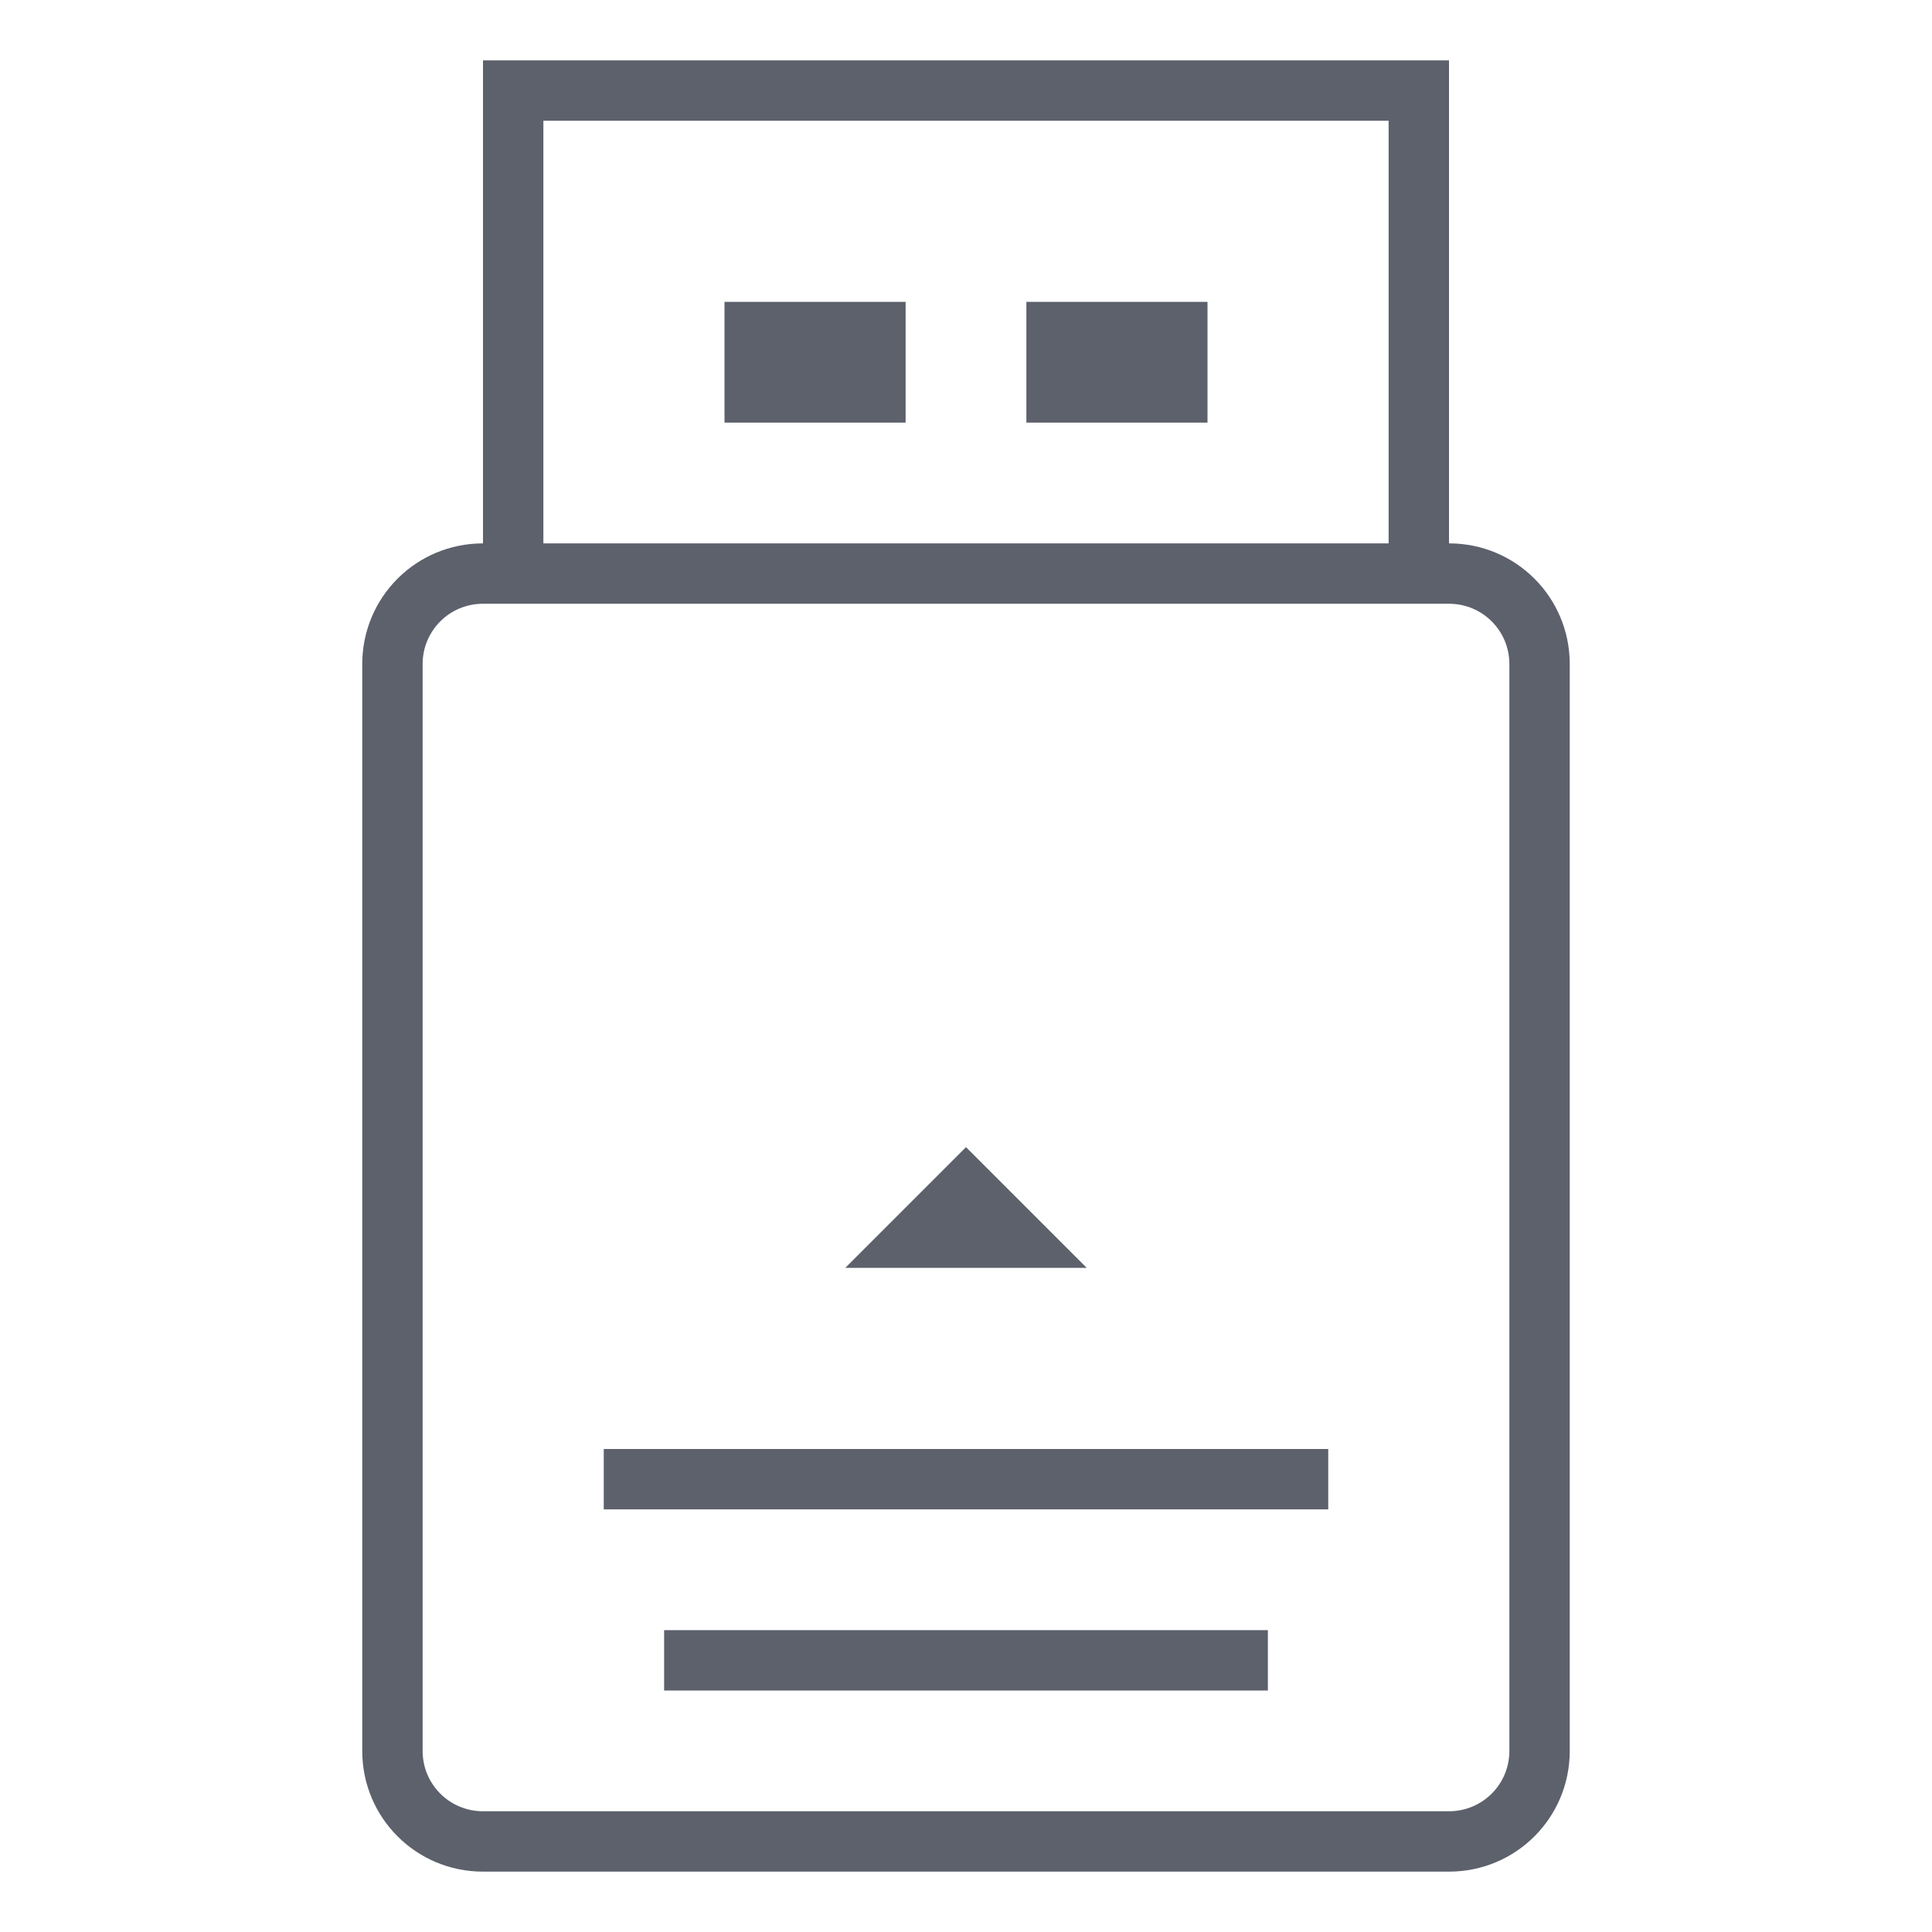
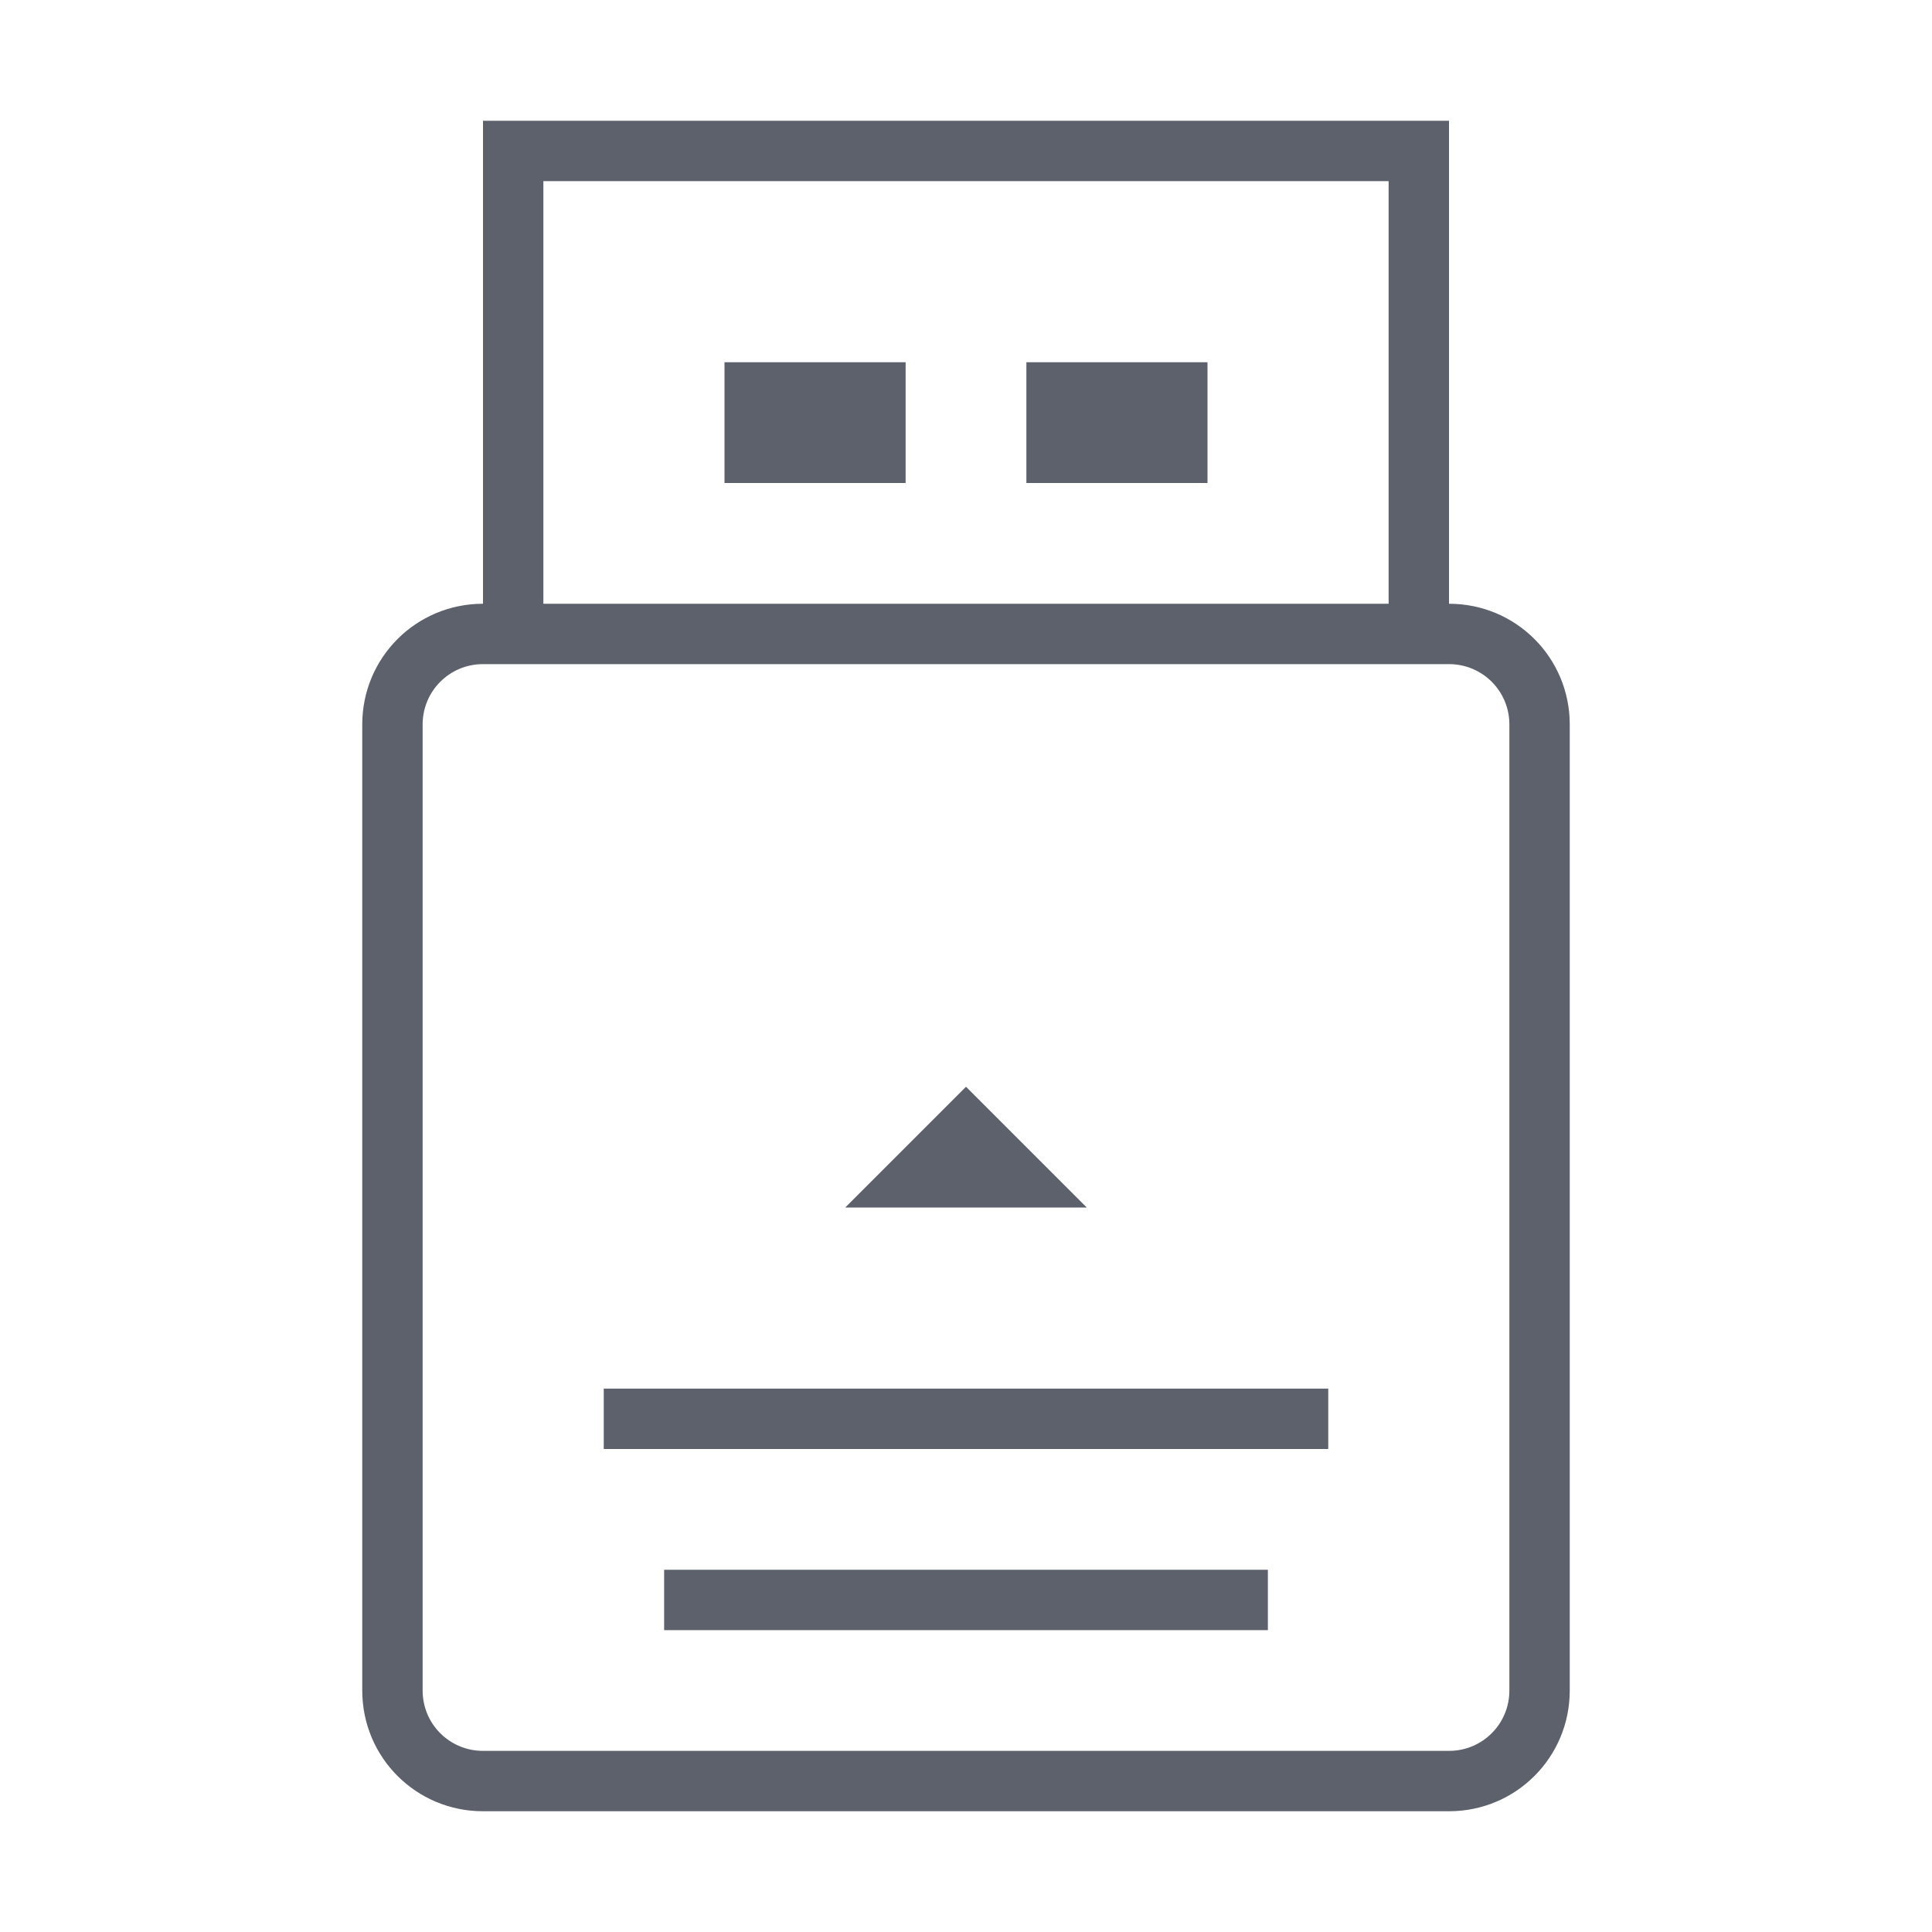
<svg xmlns="http://www.w3.org/2000/svg" width="32" height="32" version="1.1" id="svg24">
  <defs id="defs3">
    <style id="current-color-scheme" type="text/css">.ColorScheme-Text{color:#5c616c}</style>
  </defs>
  <g id="device-notifier">
-     <path class="ColorScheme-Text" d="M 8,1 V 9 C 6.892,9 6,9.892 6,11 v 18 c 0,1.108 0.892,2 2,2 h 16 c 1.108,0 2,-0.892 2,-2 V 11 C 26,9.892 25.108,9 24,9 V 1 Z M 9,2 H 23 V 9 H 9 Z m 3,3 v 2 h 3 V 5 Z m 5,0 v 2 h 3 V 5 Z m -9,5 h 16 c 0.554,0 1,0.446 1,1 v 18 c 0,0.554 -0.446,1 -1,1 H 8 C 7.446,30 7,29.554 7,29 V 11 c 0,-0.554 0.446,-1 1,-1 z m 8,9 -2,2 h 4 z m -6,5 v 1 h 12 v -1 z m 1,3 v 1 h 10 v -1 z" fill="currentColor" id="path5" />
+     <path class="ColorScheme-Text" d="m 8,2 v 8 c -1.108,0 -2,0.892 -2,2 v 16 c 0,1.108 0.892,2 2,2 h 16 c 1.108,0 2,-0.892 2,-2 V 12 c 0,-1.108 -0.892,-2 -2,-2 V 2 Z m 1,1 h 14 v 7 H 9 Z m 3,3 v 2 h 3 V 6 Z m 5,0 v 2 h 3 V 6 Z m -9,5 h 16 c 0.554,0 1,0.446 1,1 v 16 c 0,0.554 -0.446,1 -1,1 H 8 C 7.446,29 7,28.554 7,28 V 12 c 0,-0.554 0.446,-1 1,-1 z m 8,7 -2,2 h 4 z m -6,5 v 1 h 12 v -1 z m 1,3 v 1 h 10 v -1 z" fill="currentColor" id="path5" />
    <path d="m0 0h32v32h-32z" fill="none" opacity=".2" id="path7" />
  </g>
  <g id="22-22-device-notifier">
    <path class="ColorScheme-Text" d="m44 12c-1.108 0-2 0.892-2 2v8c0 1.108 0.892 2 2 2h8c1.108 0 2-0.892 2-2v-8c0-1.108-0.892-2-2-2h-8zm0 1h8c0.554 0 1 0.446 1 1v8c0 0.554-0.446 1-1 1h-8c-0.554 0-1-0.446-1-1v-8c0-0.554 0.446-1 1-1z" fill="currentColor" id="path10" />
    <path d="m37 5h22v22h-22z" fill="none" opacity=".2" id="path12" />
    <path class="ColorScheme-Text" d="m44 8v3.992h1v-2.992h6.016v2.992h1v-3.992h-8.016zm2.008 1.992v1h1v-1h-1zm3 0v1h1v-1h-1z" fill="currentColor" id="path14" />
    <path class="ColorScheme-Text" d="m48 17-1 1h2zm-2 3v1h4v-1z" fill="currentColor" id="path16" />
  </g>
  <g id="16-16-device-notifier">
    <path d="m65.007 8h16v16h-16z" fill="none" opacity=".2" id="path19" />
    <path class="ColorScheme-Text" d="m69.007 8v3.992h1v-2.992h6.016v2.992h1v-3.992zm2.008 1.992v1h1v-1zm3 0v1h1v-1zm-5.008 2.008c-1.108 0-2 0.892-2 2v8c0 1.108 0.892 2 2 2h8c1.108 0 2-0.892 2-2v-8c0-1.108-0.892-2-2-2zm0 1h8c0.554 0 1 0.446 1 1v8c0 0.554-0.446 1-1 1h-8c-0.554 0-1-0.446-1-1v-8c0-0.554 0.446-1 1-1zm4 4-1 1h2zm-2 3v1h4v-1z" fill="currentColor" id="path21" />
  </g>
</svg>
